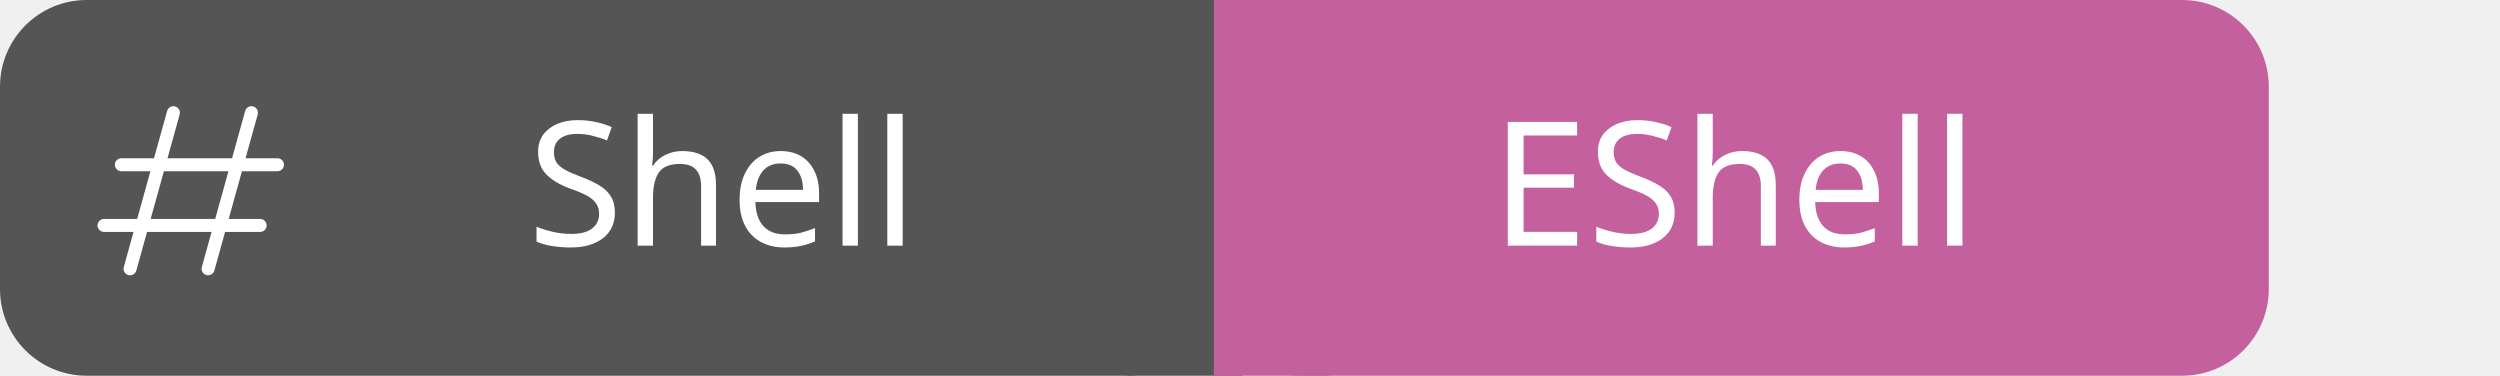
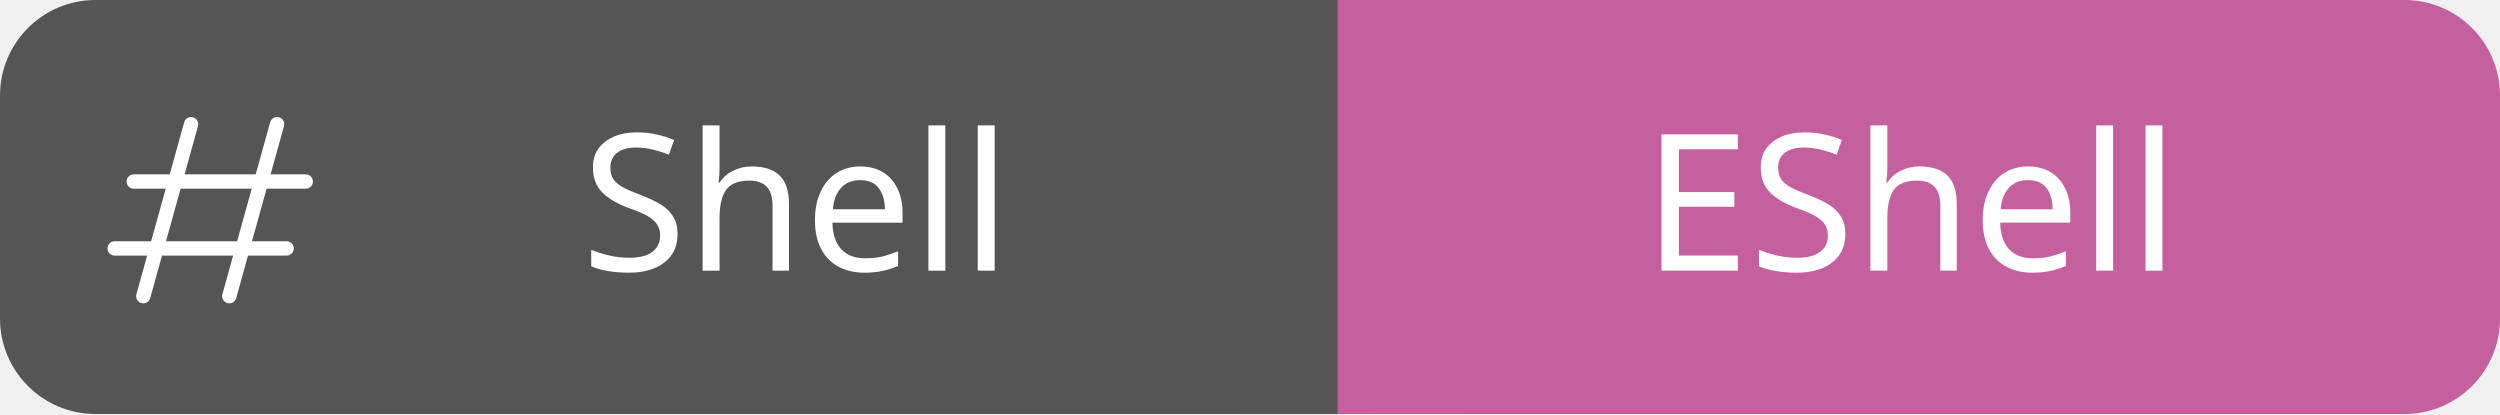
- <svg xmlns="http://www.w3.org/2000/svg" id="shell-eshell" width="173.0" height="26" viewBox="0 0 173.0 26">
+ <svg xmlns="http://www.w3.org/2000/svg" id="shell-eshell" width="157.0" height="26" viewBox="0 0 157.0 26">
  <g shape-rendering="geometricPrecision">
    <rect x="0" width="84.0" height="26" fill="#555" rx="6" ry="6" />
    <rect x="84.0" width="73.0" height="26" fill="#c4609e" rx="6" ry="6" />
    <rect x="78.0" width="8" height="26" fill="#555" rx="0" ry="0" />
    <rect x="84.0" width="8" height="26" fill="#c4609e" rx="0" ry="0" />
  </g>
  <g text-anchor="middle" shape-rendering="geometricPrecision">
    <text fill="#fff" font-size="12" font-family="sans-serif" style="font-weight: 500" x="50.0" y="17">Shell</text>
    <text fill="#fff" font-size="12" font-family="sans-serif" style="font-weight: 500" x="120.0" y="17">EShell</text>
  </g>
  <g>
    <shape-rendering />
    <svg width="18" height="18" viewBox="0 0 30 30" x="6" y="6" fill="none">
      <path fill="#ffffff" fill-rule="evenodd" clip-rule="evenodd" d="M10.723 3.201C10.834 2.802 10.6 2.388 10.201 2.277C9.802 2.166 9.388 2.4 9.277 2.799L7.763 8.25H4C3.586 8.25 3.25 8.586 3.25 9C3.25 9.414 3.586 9.75 4 9.75H7.347L5.819 15.25H2C1.586 15.25 1.25 15.586 1.25 16C1.25 16.414 1.586 16.75 2 16.75H5.402L4.277 20.799C4.167 21.198 4.4 21.612 4.799 21.723C5.198 21.833 5.612 21.6 5.723 21.201L6.959 16.75H14.402L13.277 20.799C13.166 21.198 13.4 21.612 13.799 21.723C14.198 21.833 14.612 21.6 14.723 21.201L15.959 16.75H20C20.414 16.75 20.75 16.414 20.75 16C20.75 15.586 20.414 15.25 20 15.25H16.376L17.903 9.75H22C22.414 9.75 22.75 9.414 22.75 9C22.75 8.586 22.414 8.25 22 8.25H18.32L19.723 3.201C19.834 2.802 19.6 2.388 19.201 2.277C18.802 2.166 18.388 2.4 18.277 2.799L16.763 8.25H9.32L10.723 3.201ZM14.819 15.25L16.347 9.75H8.903L7.376 15.25H14.819Z" />
    </svg>
  </g>
</svg>
